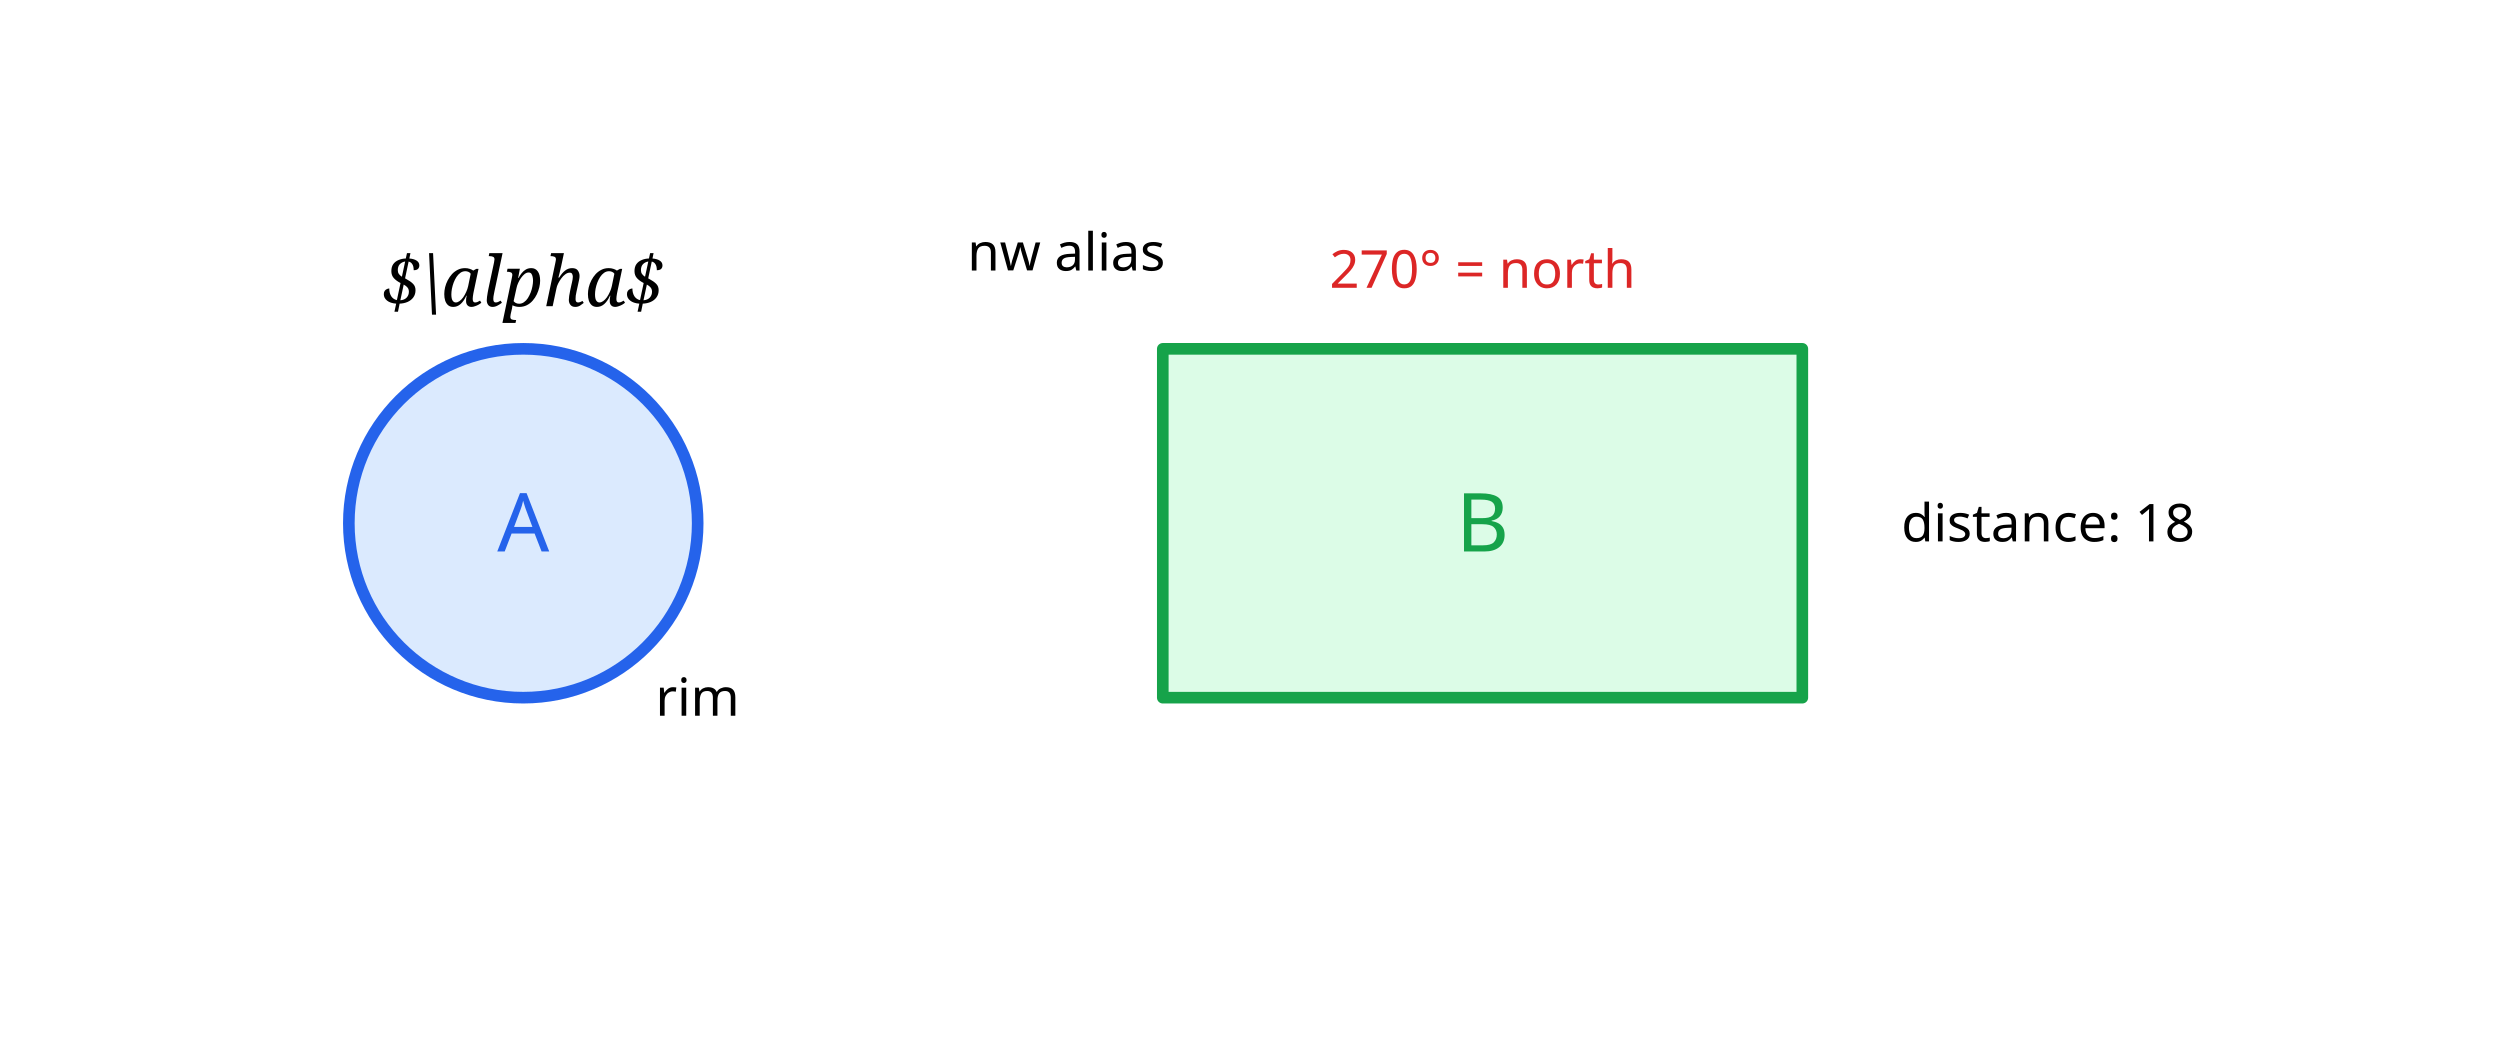
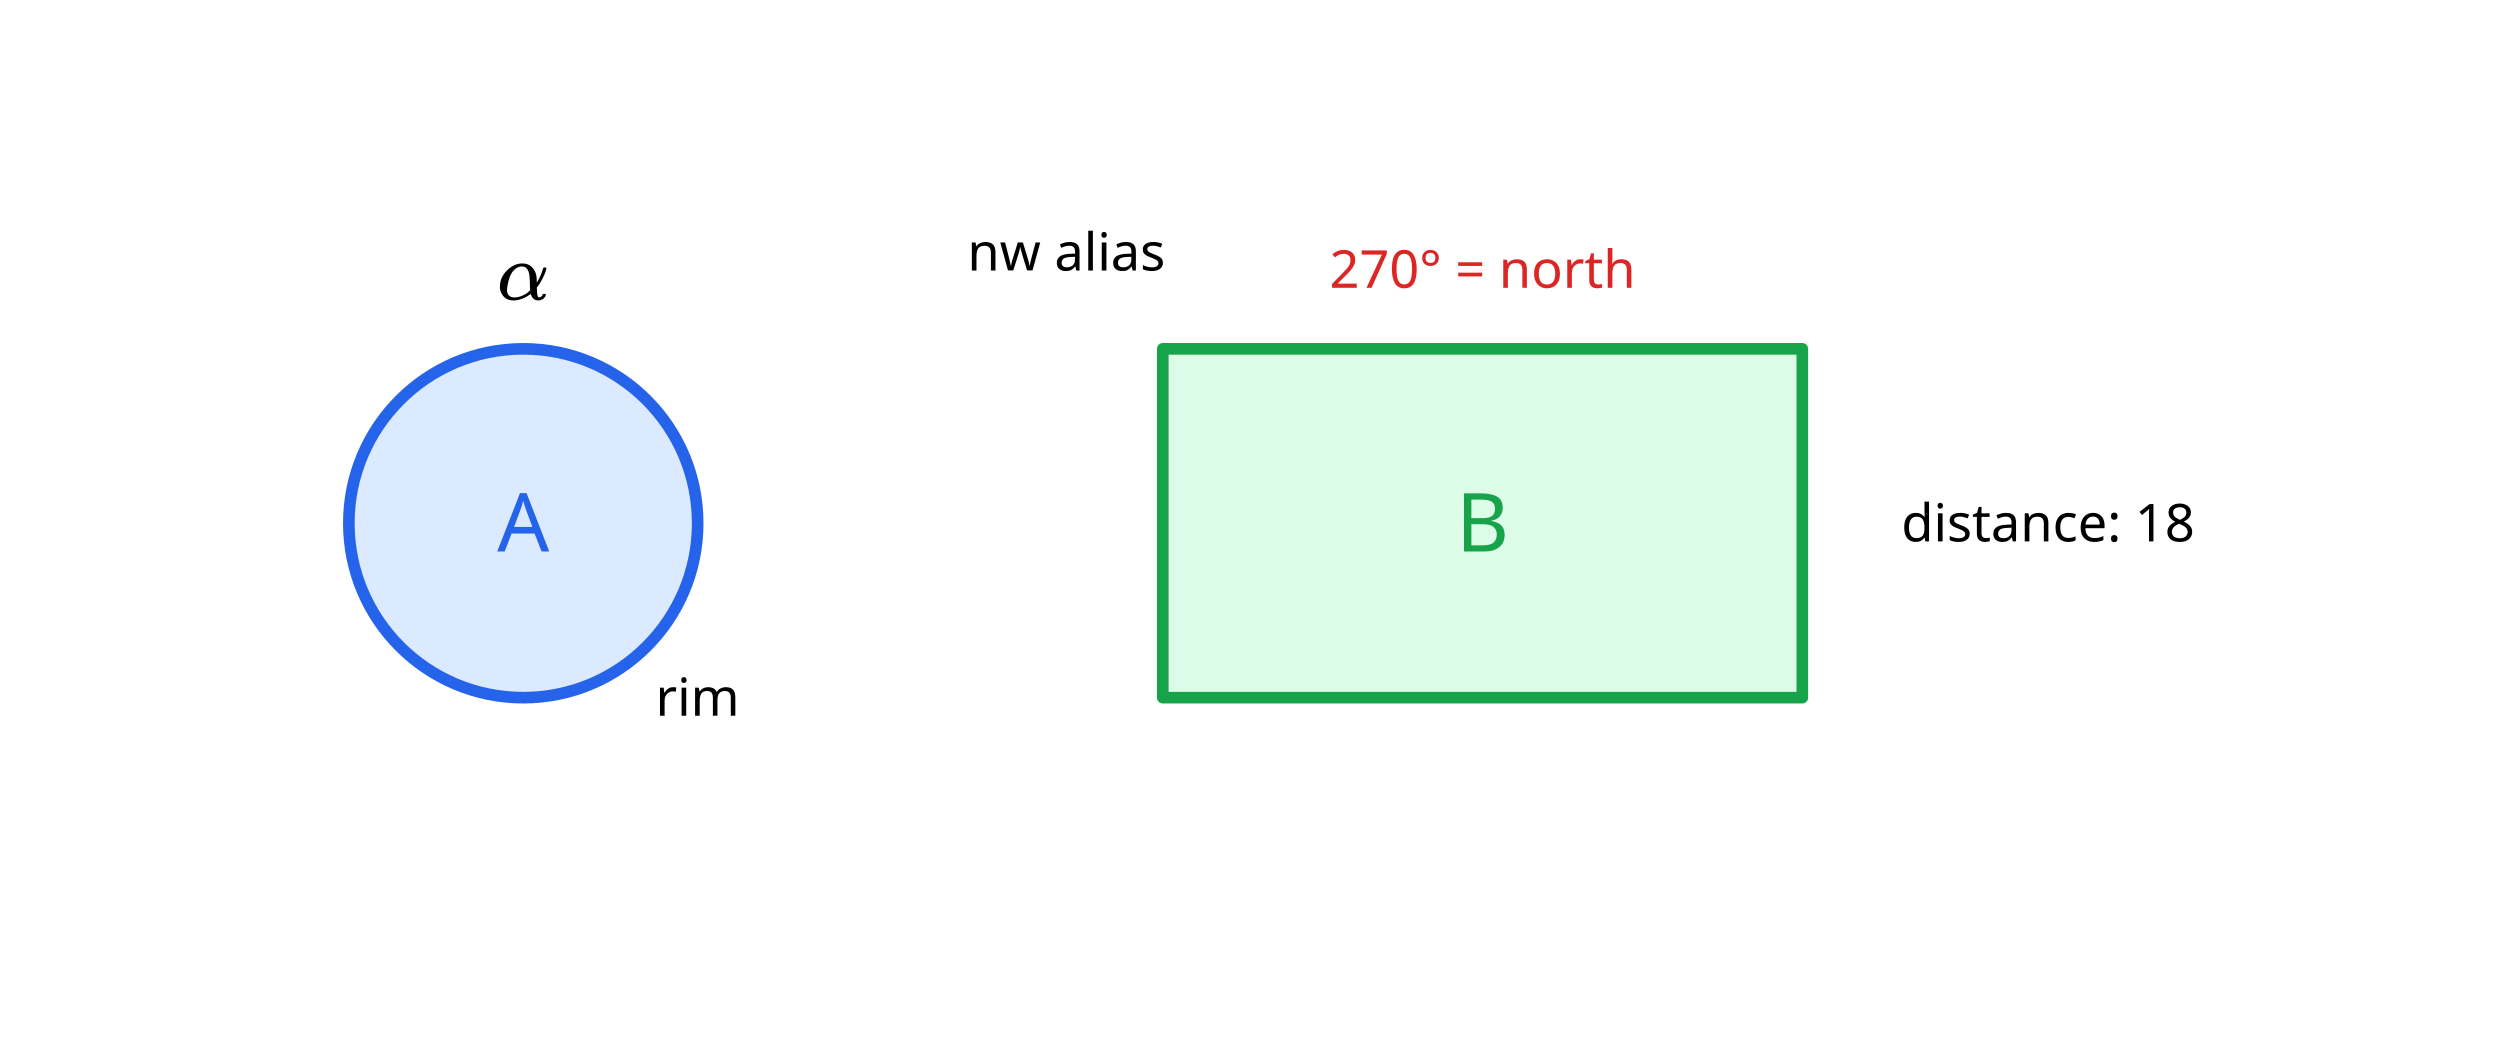
<svg xmlns="http://www.w3.org/2000/svg" width="430" height="180" viewBox="0 0 430 180">
  <g>
    <path d="M 60 90 A 30 30 0 1 0 120 90 A 30 30 0 1 0 60 90" stroke="#2563eb" stroke-width="2" stroke-opacity="1" stroke-linecap="round" stroke-linejoin="round" fill="#dbeafe" fill-opacity="1" opacity="1" />
    <text text-anchor="middle" dominant-baseline="middle" x="90" y="90" font-family="sans-serif" font-size="14" font-weight="normal" fill="#2563eb">A</text>
  </g>
-   <text text-anchor="middle" dominant-baseline="middle" x="90" y="48.5" font-family="serif" font-size="12" font-style="italic" fill="#000">$\alpha$</text>
+   <svg x="85.5" y="45" width="9" height="7" overflow="visible">
+     <svg style="vertical-align: -0.025ex;" width="100%" height="100%" role="img" focusable="false" viewBox="0 -442 640 453">
+       <g stroke="currentColor" fill="currentColor" stroke-width="0" transform="scale(1,-1)">
+         <g data-mml-node="math">
+           <g data-mml-node="mi">
+             <path data-c="1D6FC" d="M34 156Q34 270 120 356T309 442Q379 442 421 402T478 304Q484 275 485 237V208Q534 282 560 374Q564 388 566 390T582 393Q603 393 603 385Q603 376 594 346T558 261T497 161L486 147L487 123Q489 67 495 47T514 26Q528 28 540 37T557 60Q559 67 562 68T577 70Q597 70 597 62Q597 56 591 43Q579 19 556 5T512 -10H505Q438 -10 414 62L411 69L400 61Q390 53 370 41T325 18T267 -2T203 -11Q124 -11 79 39T34 156ZM208 26Q257 26 306 47T379 90L403 112Q401 255 396 290Q382 405 304 405Q235 405 183 332Q156 292 139 224T121 120Q121 71 146 49T208 26Z" />
+           </g>
+         </g>
+       </g>
+     </svg>
+   </svg>
  <text x="119.977" y="119.977" font-family="sans-serif" font-size="9" font-weight="normal" fill="#000000" text-anchor="middle" dominant-baseline="middle">rim</text>
  <g>
    <path d="M 200 60 L 310 60 L 310 120 L 200 120 Z" stroke="#16a34a" stroke-width="2" stroke-opacity="1" stroke-linecap="round" stroke-linejoin="round" fill="#dcfce7" fill-opacity="1" opacity="1" />
    <text text-anchor="middle" dominant-baseline="middle" x="255" y="90" font-family="sans-serif" font-size="14" font-weight="normal" fill="#16a34a">B</text>
  </g>
  <text x="183.404" y="43.404" font-family="sans-serif" font-size="9" font-weight="normal" fill="#000000" text-anchor="middle" dominant-baseline="middle">nw alias</text>
  <text x="255" y="46.375" font-family="sans-serif" font-size="9" font-weight="normal" fill="#dc2626" text-anchor="middle" dominant-baseline="middle">270° = north</text>
  <text x="352.264" y="90" font-family="sans-serif" font-size="9" font-weight="normal" fill="#000000" text-anchor="middle" dominant-baseline="middle">distance: 18</text>
</svg>
